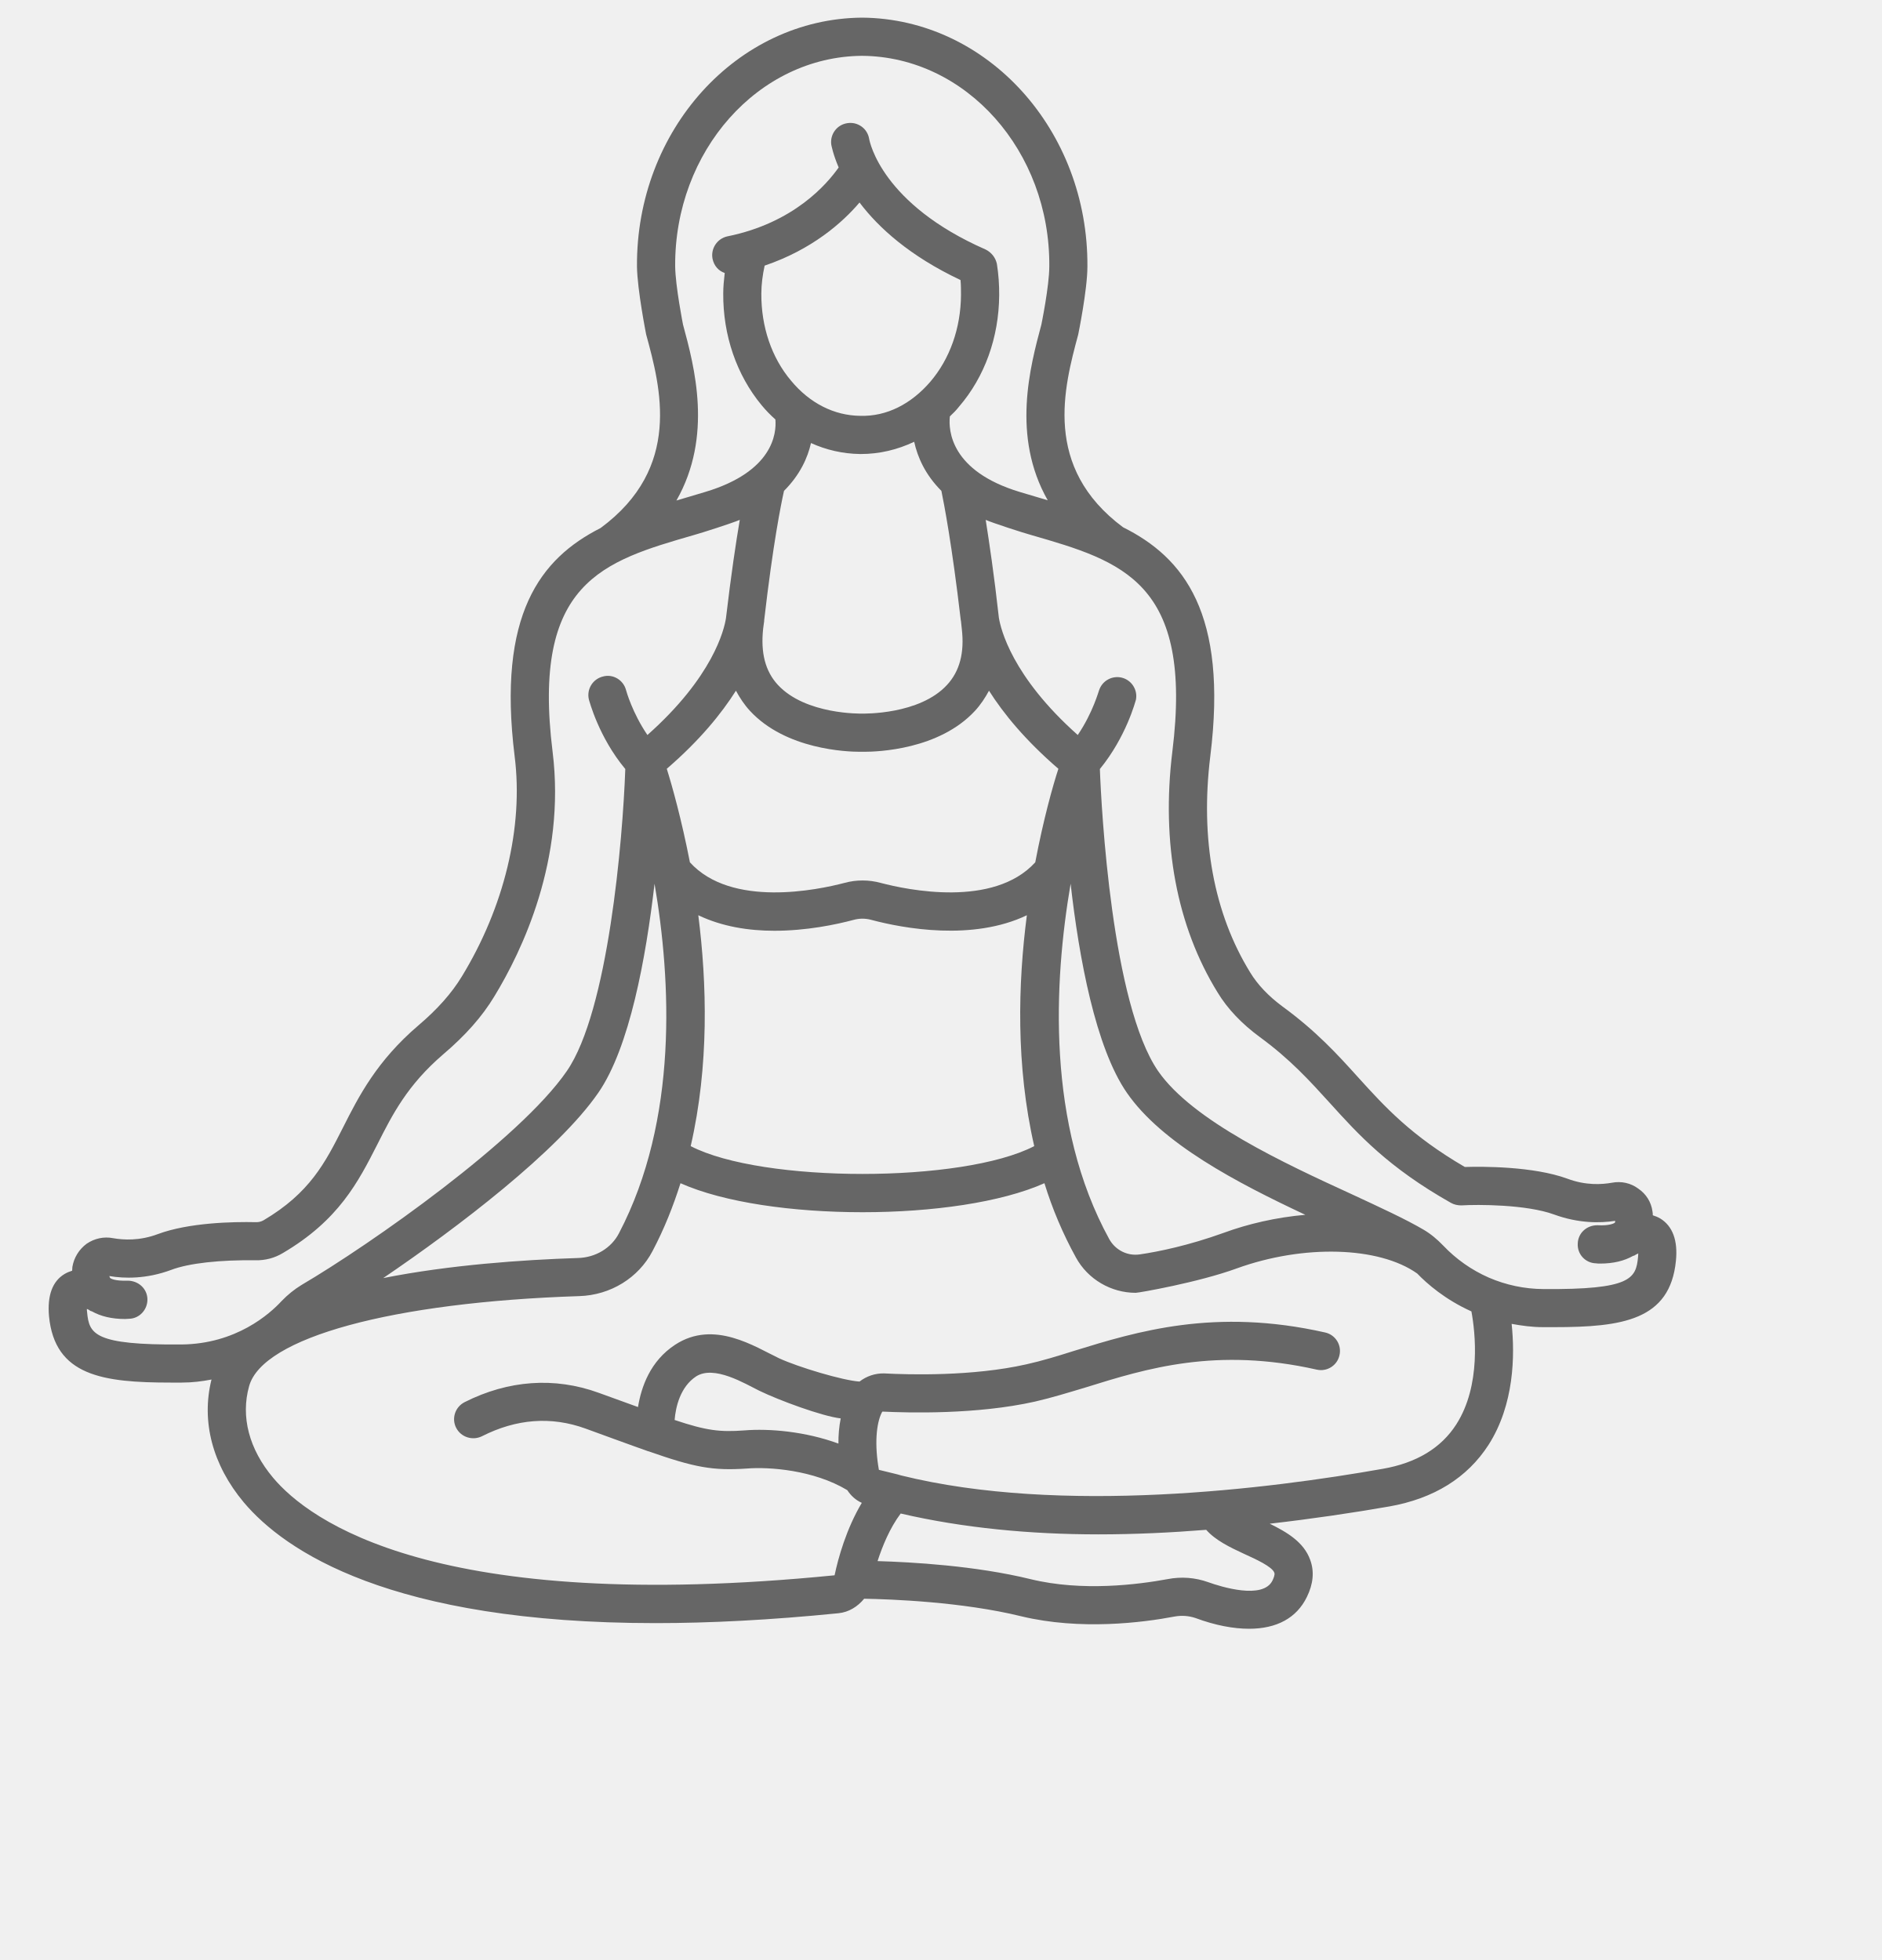
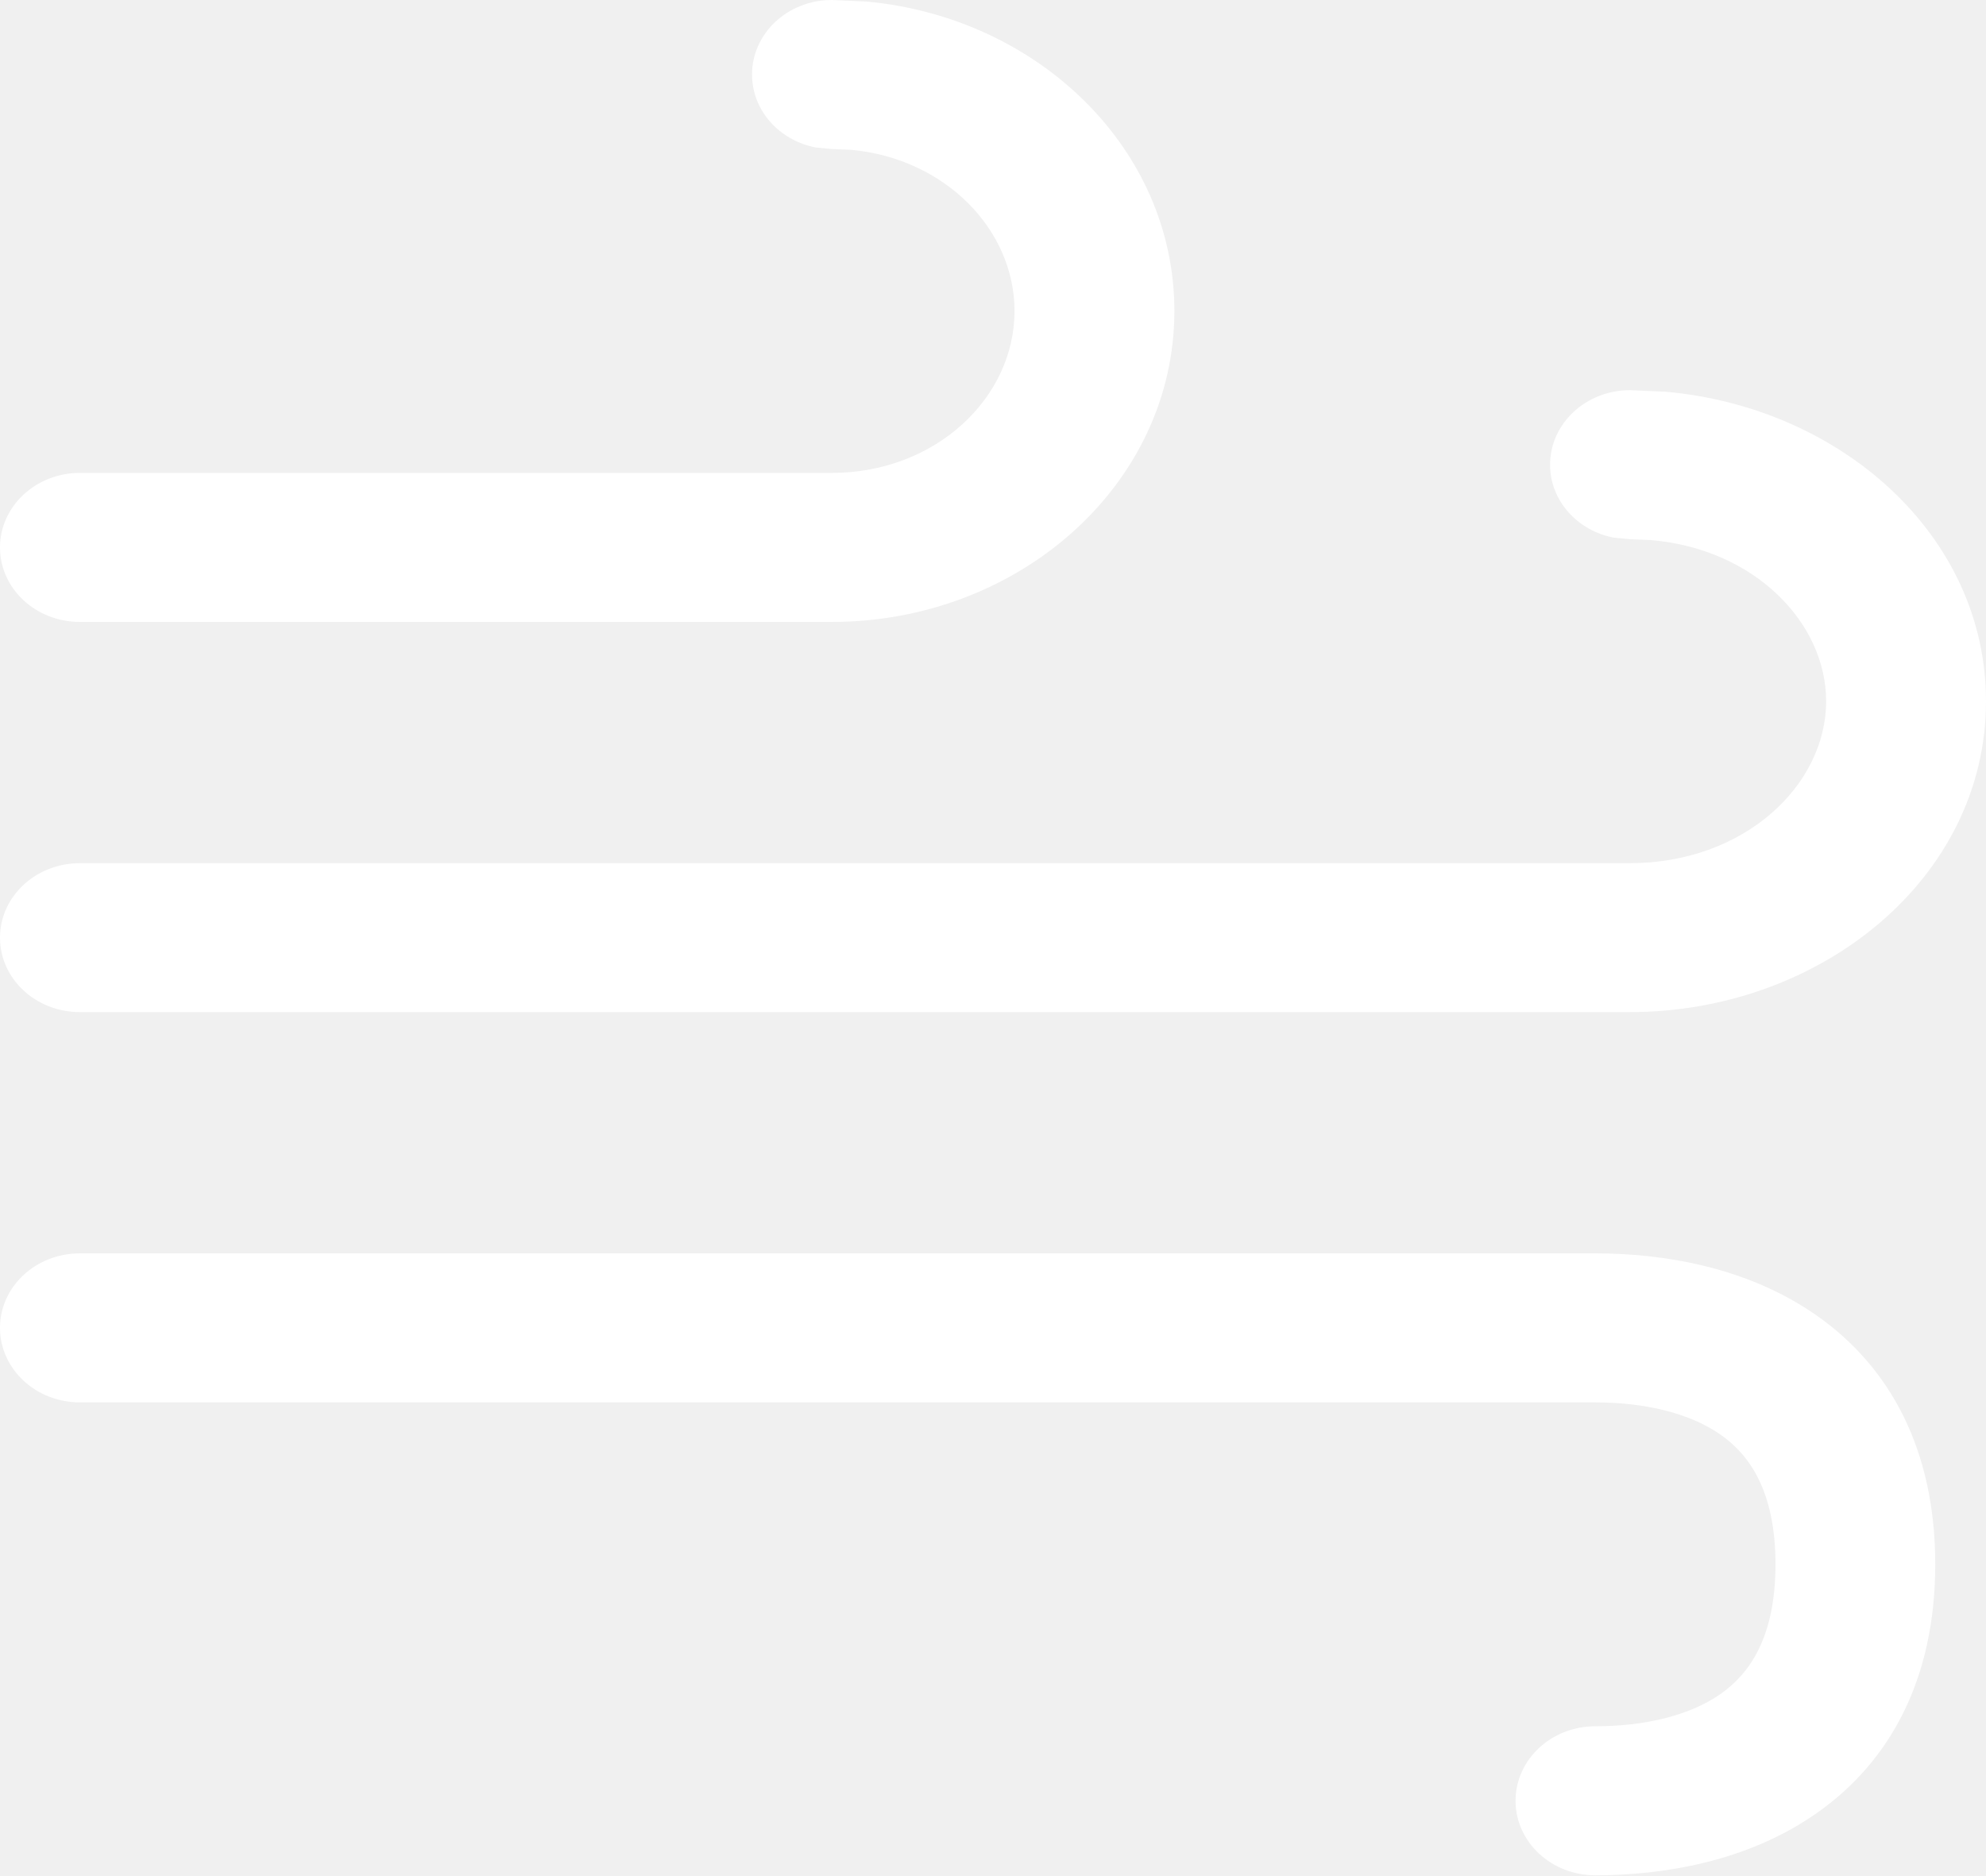
- <svg xmlns="http://www.w3.org/2000/svg" width="24" height="25" viewBox="0 0 24 25" fill="none">
-   <path d="M21.174 15.543C21.142 15.524 21.109 15.511 21.077 15.501C21.077 15.485 21.077 15.472 21.073 15.452C21.057 15.332 20.992 15.229 20.892 15.161C20.795 15.089 20.675 15.063 20.555 15.086C20.425 15.109 20.221 15.122 19.987 15.034C19.552 14.875 18.901 14.878 18.68 14.885C17.996 14.486 17.665 14.123 17.318 13.74C17.055 13.448 16.783 13.15 16.351 12.835C16.176 12.705 16.037 12.559 15.943 12.404C15.479 11.651 15.304 10.701 15.434 9.647C15.661 7.824 15.096 7.111 14.321 6.725C13.293 5.959 13.569 4.941 13.75 4.266C13.75 4.266 13.867 3.696 13.867 3.401C13.88 1.662 12.592 0.238 10.993 0.225C9.398 0.238 8.11 1.662 8.123 3.401C8.127 3.696 8.24 4.266 8.24 4.266C8.425 4.944 8.701 5.966 7.659 6.735C6.891 7.124 6.339 7.837 6.563 9.647C6.677 10.549 6.43 11.57 5.889 12.456C5.759 12.67 5.577 12.874 5.337 13.078C4.805 13.532 4.575 13.983 4.374 14.382C4.147 14.83 3.952 15.216 3.359 15.566C3.33 15.582 3.298 15.59 3.265 15.589C2.967 15.582 2.405 15.595 2.013 15.741C1.779 15.829 1.575 15.816 1.442 15.793C1.325 15.77 1.205 15.796 1.105 15.864C1.008 15.936 0.943 16.04 0.923 16.16C0.92 16.179 0.923 16.192 0.92 16.208C0.888 16.218 0.855 16.231 0.823 16.25C0.667 16.344 0.602 16.526 0.625 16.789C0.699 17.548 1.309 17.635 2.175 17.635H2.318C2.454 17.635 2.577 17.619 2.697 17.596C2.564 18.131 2.71 18.686 3.109 19.163C3.631 19.782 4.977 20.703 8.36 20.703C9.051 20.703 9.823 20.664 10.692 20.577C10.825 20.564 10.938 20.492 11.02 20.392C11.36 20.398 12.271 20.431 13.024 20.616C13.776 20.797 14.571 20.697 14.979 20.619C15.07 20.603 15.158 20.609 15.245 20.638C15.498 20.732 15.729 20.775 15.93 20.775C16.28 20.775 16.536 20.638 16.666 20.369C16.747 20.204 16.763 20.045 16.708 19.896C16.627 19.669 16.41 19.542 16.192 19.435C16.734 19.373 17.253 19.296 17.717 19.215C18.288 19.114 18.712 18.848 18.982 18.43C19.312 17.914 19.319 17.285 19.277 16.886C19.403 16.909 19.536 16.928 19.679 16.928H19.818C20.688 16.928 21.297 16.84 21.372 16.082C21.398 15.822 21.33 15.64 21.174 15.543ZM10.993 0.712C12.32 0.722 13.393 1.928 13.381 3.397C13.381 3.65 13.28 4.14 13.28 4.14C13.137 4.675 12.897 5.564 13.361 6.381L13.001 6.274C12.125 6.008 12.093 5.492 12.113 5.311C12.155 5.272 12.194 5.233 12.229 5.188C12.557 4.808 12.738 4.305 12.742 3.767C12.743 3.633 12.734 3.5 12.713 3.368C12.705 3.328 12.688 3.291 12.663 3.259C12.638 3.227 12.606 3.201 12.57 3.183C11.246 2.603 11.091 1.811 11.084 1.772C11.079 1.741 11.068 1.711 11.051 1.683C11.035 1.656 11.013 1.633 10.987 1.614C10.961 1.595 10.931 1.582 10.9 1.574C10.869 1.567 10.837 1.566 10.805 1.571C10.672 1.591 10.582 1.714 10.601 1.847C10.604 1.86 10.624 1.97 10.695 2.136C10.549 2.343 10.128 2.843 9.275 3.015C9.212 3.029 9.157 3.067 9.122 3.121C9.087 3.175 9.074 3.24 9.087 3.303C9.106 3.391 9.164 3.456 9.242 3.482C9.232 3.569 9.223 3.657 9.223 3.741C9.219 4.279 9.395 4.785 9.712 5.168C9.768 5.236 9.826 5.295 9.888 5.35C9.904 5.528 9.858 6.015 8.996 6.274C8.902 6.303 8.655 6.375 8.626 6.384C9.093 5.564 8.856 4.678 8.71 4.14C8.71 4.14 8.613 3.65 8.61 3.397C8.6 1.928 9.67 0.722 10.993 0.712ZM8.905 11.674C9.21 11.82 9.55 11.872 9.875 11.872C10.283 11.872 10.659 11.794 10.89 11.732C10.961 11.713 11.036 11.713 11.107 11.732C11.522 11.843 12.404 12.005 13.095 11.674C12.982 12.543 12.953 13.591 13.189 14.619C12.275 15.092 9.722 15.092 8.808 14.619C9.044 13.591 9.015 12.543 8.905 11.674ZM11.233 11.262C11.081 11.22 10.919 11.22 10.767 11.262C10.432 11.35 9.327 11.583 8.798 10.999C8.691 10.451 8.571 10.023 8.503 9.806C8.924 9.443 9.2 9.102 9.385 8.81C9.434 8.901 9.492 8.989 9.563 9.066C10.021 9.563 10.805 9.589 10.964 9.589H11.023C11.191 9.589 11.976 9.563 12.434 9.066C12.505 8.989 12.563 8.901 12.612 8.81C12.797 9.102 13.076 9.443 13.497 9.806C13.426 10.023 13.306 10.451 13.202 10.999C12.67 11.583 11.568 11.35 11.233 11.262ZM10.342 5.651C10.536 5.739 10.747 5.788 10.968 5.791H10.977C11.217 5.791 11.444 5.736 11.658 5.635C11.701 5.83 11.798 6.054 12.005 6.261C12.038 6.423 12.138 6.932 12.252 7.909C12.252 7.912 12.255 7.918 12.255 7.925L12.265 8.019C12.301 8.324 12.239 8.561 12.077 8.736C11.726 9.118 11.013 9.102 10.993 9.102C10.984 9.102 10.274 9.118 9.92 8.736C9.758 8.561 9.699 8.324 9.732 8.019C9.735 7.983 9.742 7.957 9.745 7.922V7.912C9.858 6.932 9.962 6.42 9.998 6.261C10.202 6.057 10.3 5.839 10.342 5.651ZM9.709 3.744C9.709 3.628 9.725 3.508 9.751 3.388C10.355 3.183 10.744 2.839 10.961 2.583C11.201 2.901 11.597 3.264 12.249 3.572C12.255 3.637 12.255 3.699 12.255 3.764C12.252 4.185 12.113 4.578 11.863 4.87C11.62 5.152 11.308 5.314 10.971 5.304C10.637 5.301 10.325 5.142 10.089 4.857C9.839 4.562 9.706 4.166 9.709 3.744ZM2.315 17.149C1.202 17.158 1.137 17.016 1.111 16.74C1.108 16.724 1.108 16.708 1.108 16.695C1.124 16.701 1.141 16.711 1.154 16.721C1.16 16.724 1.167 16.724 1.173 16.727C1.283 16.789 1.423 16.824 1.595 16.824C1.611 16.824 1.627 16.821 1.647 16.821C1.779 16.818 1.883 16.704 1.88 16.571C1.877 16.435 1.763 16.335 1.627 16.335C1.468 16.341 1.41 16.309 1.403 16.299C1.403 16.299 1.4 16.289 1.394 16.276C1.585 16.309 1.867 16.315 2.182 16.198C2.409 16.111 2.811 16.069 3.255 16.075C3.382 16.078 3.502 16.046 3.605 15.984C4.322 15.563 4.569 15.073 4.809 14.603C5.007 14.21 5.195 13.841 5.652 13.448C5.934 13.208 6.148 12.968 6.304 12.709C6.654 12.135 7.218 10.967 7.047 9.589C6.777 7.422 7.692 7.159 8.847 6.825C8.944 6.799 9.343 6.67 9.434 6.631C9.385 6.919 9.323 7.331 9.258 7.883C9.236 8.032 9.09 8.635 8.256 9.375C8.062 9.089 7.987 8.814 7.984 8.804C7.951 8.674 7.818 8.593 7.689 8.629C7.559 8.661 7.478 8.791 7.51 8.924C7.517 8.943 7.634 9.401 7.974 9.809C7.942 10.708 7.757 12.897 7.228 13.662C6.628 14.535 4.728 15.871 3.845 16.39C3.755 16.445 3.67 16.513 3.592 16.594C3.44 16.759 3.012 17.142 2.315 17.149ZM7.893 15.731C7.796 15.919 7.595 16.04 7.371 16.046C6.661 16.069 5.733 16.134 4.887 16.302C5.837 15.657 7.115 14.684 7.63 13.938C8.029 13.361 8.237 12.219 8.347 11.272C8.558 12.501 8.652 14.282 7.893 15.731ZM16.251 20.061C16.261 20.087 16.238 20.136 16.228 20.158C16.108 20.408 15.57 20.239 15.408 20.181C15.241 20.121 15.062 20.108 14.889 20.142C14.519 20.21 13.802 20.304 13.141 20.142C12.437 19.97 11.629 19.925 11.191 19.912C11.253 19.721 11.347 19.49 11.486 19.305C12.281 19.49 13.141 19.571 14.007 19.571C14.47 19.571 14.931 19.549 15.382 19.513C15.502 19.649 15.687 19.737 15.868 19.821C16.011 19.886 16.225 19.983 16.251 20.061ZM18.57 18.17C18.378 18.469 18.064 18.66 17.633 18.735C16.189 18.991 13.53 19.325 11.49 18.819C11.467 18.809 11.279 18.767 11.208 18.748C11.152 18.433 11.172 18.16 11.246 18.015C11.25 18.011 11.25 18.008 11.253 18.005C11.59 18.021 12.453 18.044 13.196 17.878C13.406 17.83 13.617 17.765 13.844 17.697C14.626 17.453 15.511 17.181 16.793 17.47C16.922 17.499 17.052 17.418 17.081 17.288C17.113 17.155 17.029 17.025 16.899 16.996C15.492 16.678 14.499 16.983 13.698 17.23C13.484 17.298 13.28 17.36 13.089 17.402C12.404 17.557 11.594 17.535 11.276 17.518C11.159 17.515 11.049 17.554 10.961 17.622C10.75 17.609 10.176 17.437 9.933 17.324C9.631 17.181 9.106 16.828 8.61 17.152C8.292 17.36 8.178 17.69 8.136 17.947C8.052 17.917 7.634 17.765 7.634 17.765C7.072 17.561 6.482 17.603 5.924 17.885C5.804 17.947 5.756 18.092 5.817 18.212C5.879 18.332 6.025 18.378 6.145 18.32C6.586 18.096 7.03 18.063 7.468 18.222C7.468 18.222 8.107 18.456 8.266 18.511H8.269C8.859 18.718 9.09 18.761 9.528 18.731C9.807 18.709 10.374 18.748 10.805 19.007C10.851 19.078 10.912 19.134 10.99 19.169C10.793 19.5 10.689 19.873 10.643 20.093C5.548 20.599 3.939 19.393 3.482 18.848C3.177 18.485 3.067 18.07 3.177 17.68C3.349 17.061 5 16.61 7.387 16.532C7.786 16.52 8.143 16.299 8.321 15.958C8.47 15.676 8.584 15.388 8.678 15.092C9.232 15.339 10.111 15.462 11 15.462C11.885 15.462 12.764 15.339 13.319 15.092C13.419 15.417 13.553 15.735 13.721 16.04C13.873 16.318 14.169 16.49 14.483 16.49C14.522 16.49 15.284 16.357 15.771 16.179C16.621 15.871 17.584 15.897 18.073 16.244C18.197 16.373 18.427 16.575 18.764 16.727C18.813 16.99 18.891 17.671 18.57 18.17ZM10.721 18.092C10.7 18.198 10.691 18.306 10.692 18.413C10.27 18.258 9.81 18.219 9.492 18.245C9.181 18.268 9.009 18.248 8.603 18.112C8.616 17.947 8.675 17.69 8.876 17.557C9.106 17.408 9.498 17.648 9.683 17.739C9.93 17.859 10.478 18.063 10.721 18.092ZM13.653 11.272C13.76 12.219 13.971 13.361 14.37 13.938C14.817 14.586 15.774 15.086 16.646 15.495C16.277 15.527 15.914 15.611 15.605 15.725C15.155 15.887 14.775 15.965 14.535 16C14.376 16.023 14.224 15.945 14.146 15.806C13.342 14.343 13.439 12.521 13.653 11.272ZM20.889 16.033C20.863 16.309 20.798 16.451 19.682 16.442C19.443 16.441 19.206 16.391 18.986 16.296C18.767 16.2 18.569 16.061 18.404 15.887C18.326 15.806 18.245 15.738 18.151 15.683C17.924 15.55 17.607 15.404 17.237 15.232C16.381 14.839 15.21 14.298 14.769 13.662C14.178 12.803 14.045 10.322 14.026 9.809C14.363 9.397 14.48 8.943 14.486 8.924C14.498 8.863 14.485 8.801 14.452 8.749C14.419 8.697 14.367 8.659 14.307 8.644C14.248 8.629 14.184 8.637 14.13 8.667C14.076 8.696 14.036 8.745 14.016 8.804C14.013 8.807 13.938 9.089 13.744 9.375C12.901 8.625 12.761 8.019 12.738 7.879C12.677 7.328 12.615 6.919 12.57 6.631C12.657 6.67 13.056 6.799 13.153 6.825C14.308 7.159 15.22 7.422 14.95 9.589C14.808 10.75 15.005 11.813 15.528 12.66C15.654 12.868 15.836 13.059 16.066 13.228C16.455 13.513 16.698 13.782 16.958 14.068C17.324 14.473 17.704 14.891 18.502 15.342C18.541 15.365 18.589 15.375 18.635 15.375C18.842 15.362 19.465 15.362 19.818 15.491C20.13 15.605 20.405 15.602 20.597 15.572C20.597 15.585 20.597 15.592 20.593 15.595C20.587 15.602 20.529 15.637 20.37 15.628C20.233 15.628 20.123 15.728 20.12 15.864C20.113 15.997 20.217 16.111 20.354 16.114C20.37 16.117 20.389 16.117 20.405 16.117C20.577 16.117 20.713 16.082 20.824 16.02C20.83 16.017 20.837 16.017 20.843 16.014C20.856 16.004 20.872 15.997 20.892 15.988C20.892 16 20.889 16.017 20.889 16.033Z" fill="#666666" />
+ <svg xmlns="http://www.w3.org/2000/svg" width="18" height="17" viewBox="0 0 18 17" fill="none">
+   <path d="M16.551 6.357C16.551 5.646 15.904 4.976 14.964 4.896L14.773 4.888L14.627 4.874C14.297 4.811 14.049 4.539 14.049 4.213C14.049 3.84 14.373 3.537 14.773 3.537L15.094 3.551C16.678 3.69 18 4.848 18 6.357C18 7.966 16.496 9.175 14.773 9.175H0.724C0.324 9.175 0 8.873 0 8.5C6.0824e-05 8.127 0.324 7.825 0.724 7.825H14.773C15.814 7.824 16.551 7.115 16.551 6.357Z" fill="white" />
+   <path d="M16.092 14.181C16.092 13.504 15.845 13.181 15.595 13.006C15.308 12.805 14.895 12.713 14.459 12.713H0.724C0.324 12.713 0 12.41 0 12.037C0 11.664 0.324 11.362 0.724 11.362H14.459C15.07 11.362 15.837 11.484 16.466 11.926C17.132 12.393 17.54 13.144 17.54 14.181C17.54 15.219 17.132 15.969 16.466 16.436C15.837 16.878 15.07 17 14.459 17C14.059 17 13.736 16.697 13.736 16.325C13.736 15.952 14.059 15.649 14.459 15.649C14.895 15.649 15.308 15.557 15.595 15.356C15.845 15.18 16.092 14.858 16.092 14.181Z" fill="white" />
+   <path d="M9.195 2.82C9.195 2.08 8.565 1.436 7.713 1.358L7.539 1.351L7.394 1.337C7.064 1.274 6.816 1.002 6.816 0.675C6.816 0.303 7.139 0 7.539 0L7.853 0.014C9.401 0.156 10.644 1.34 10.644 2.82C10.643 4.398 9.229 5.638 7.539 5.638H0.724C0.324 5.638 0 5.336 0 4.963C6.0824e-05 4.59 0.324 4.287 0.724 4.287H7.539C8.477 4.287 9.195 3.609 9.195 2.82Z" fill="white" />
</svg>
